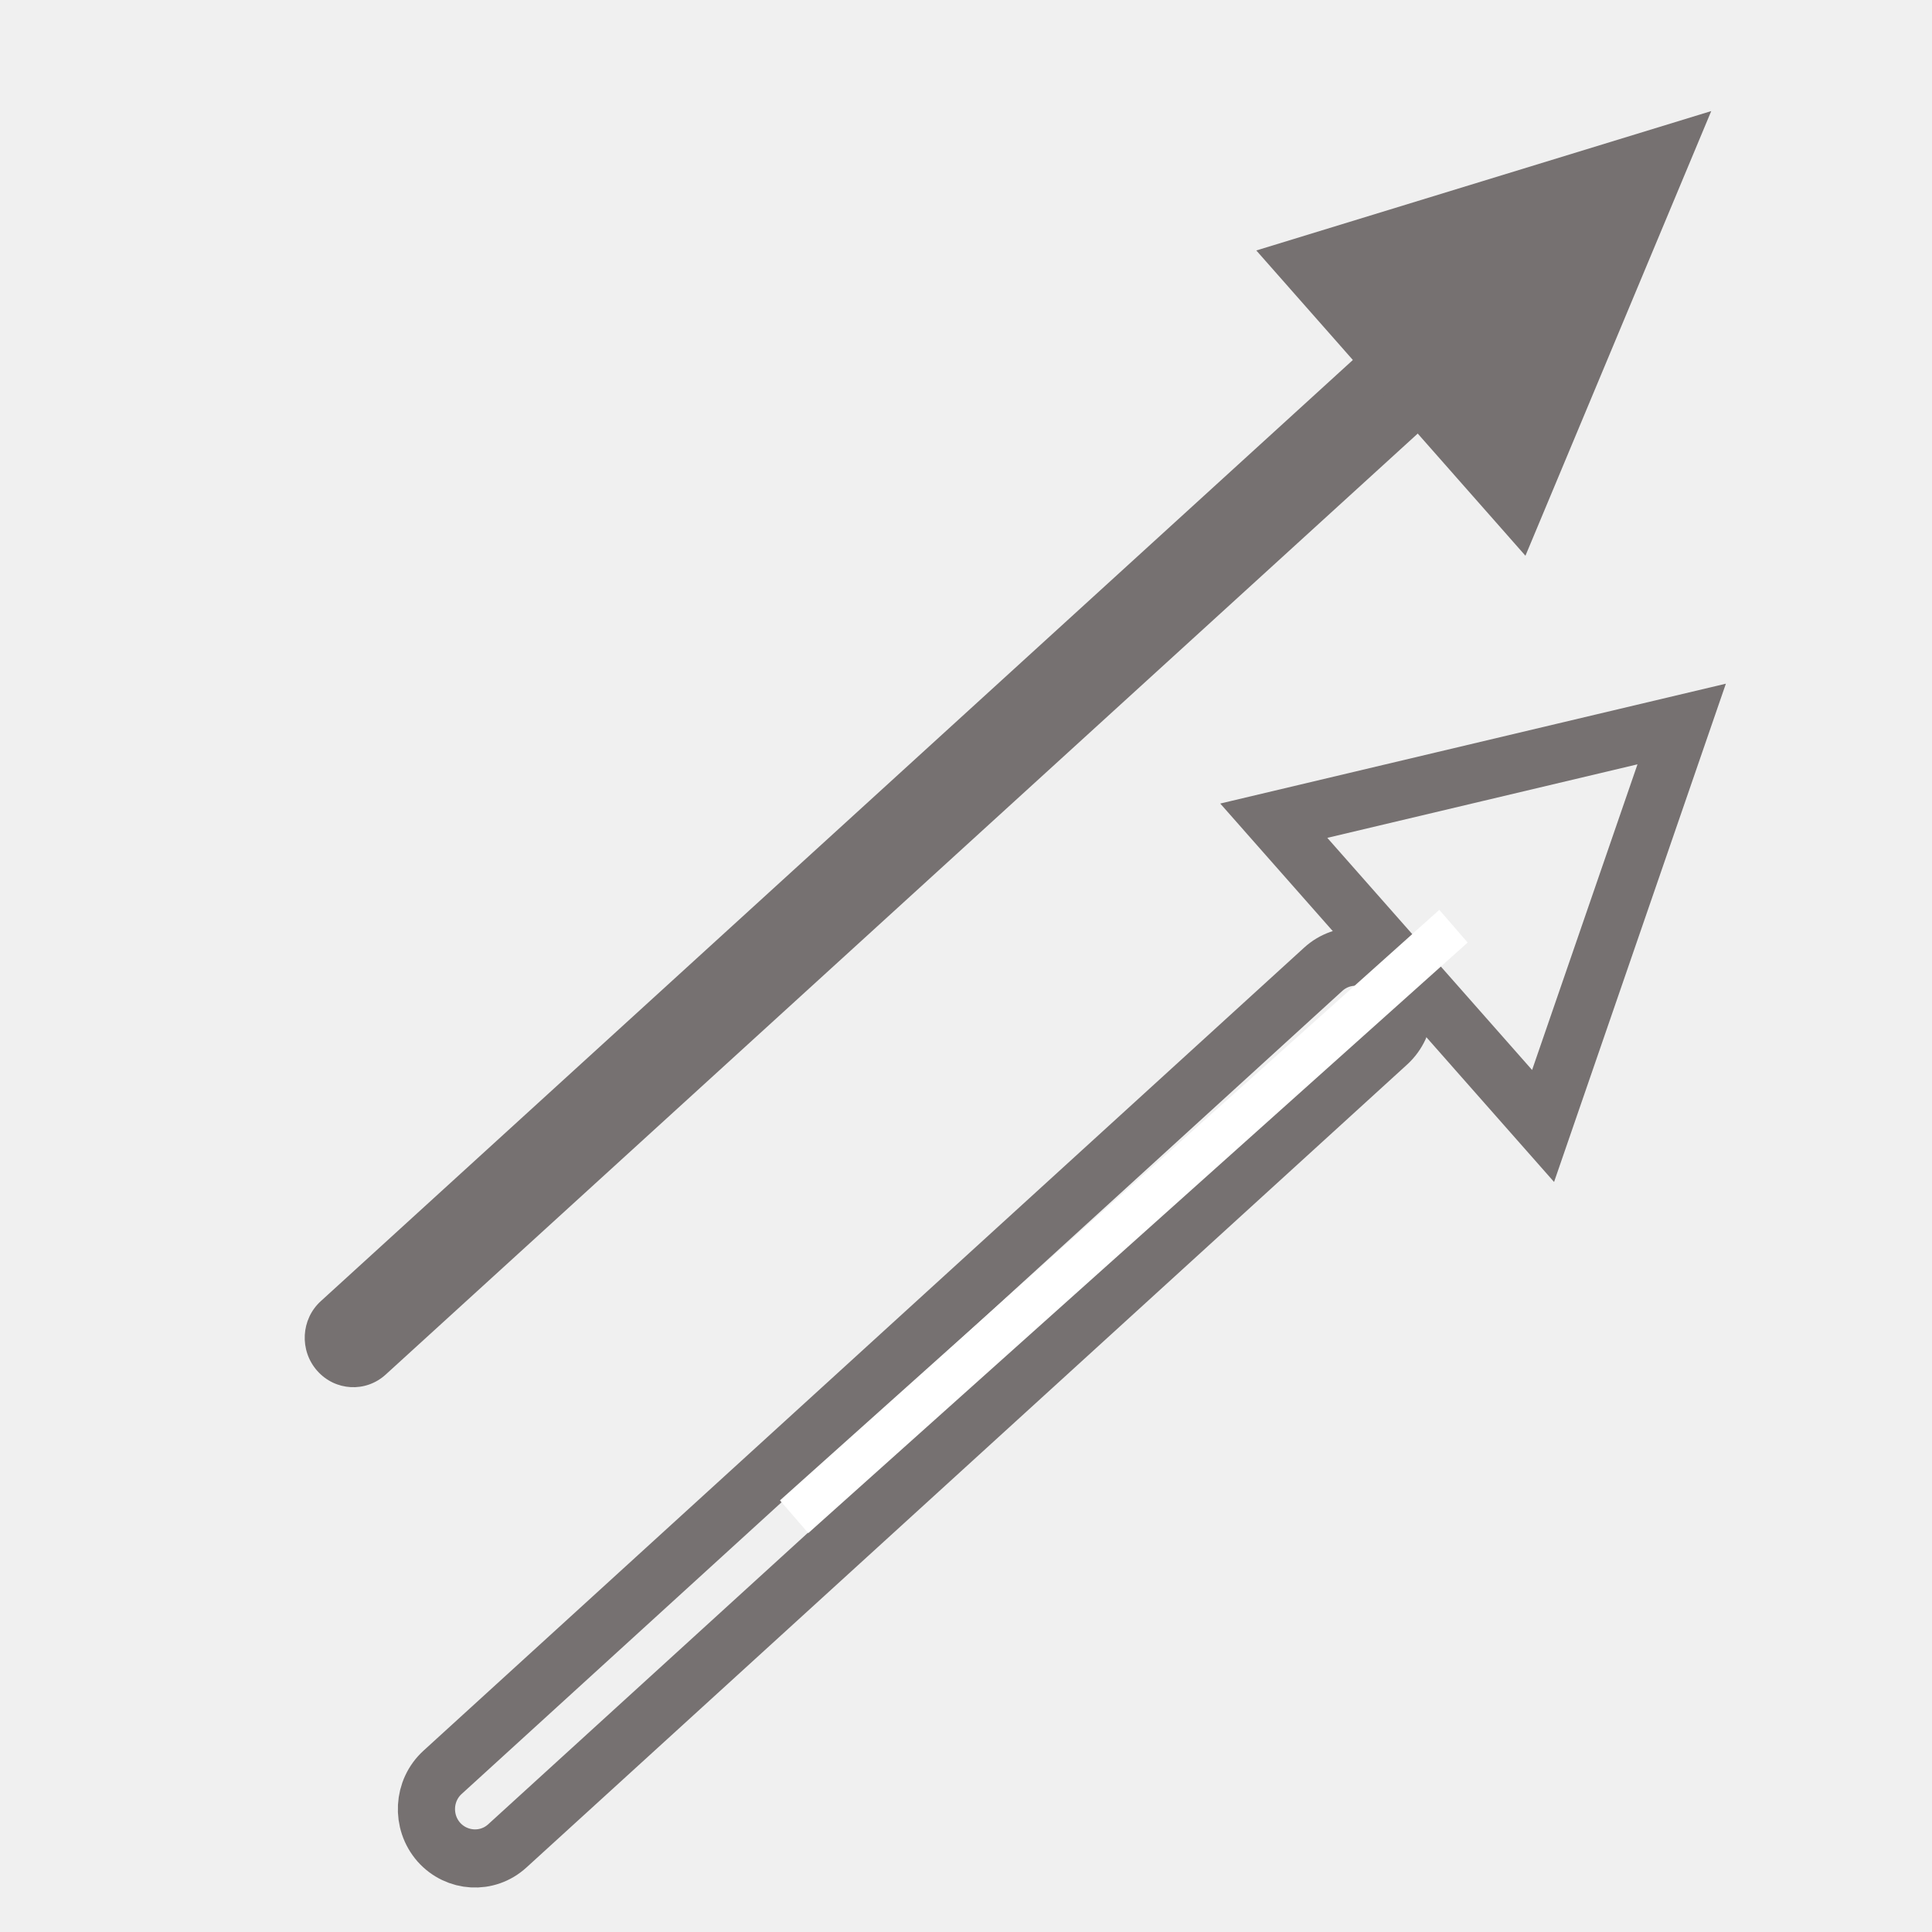
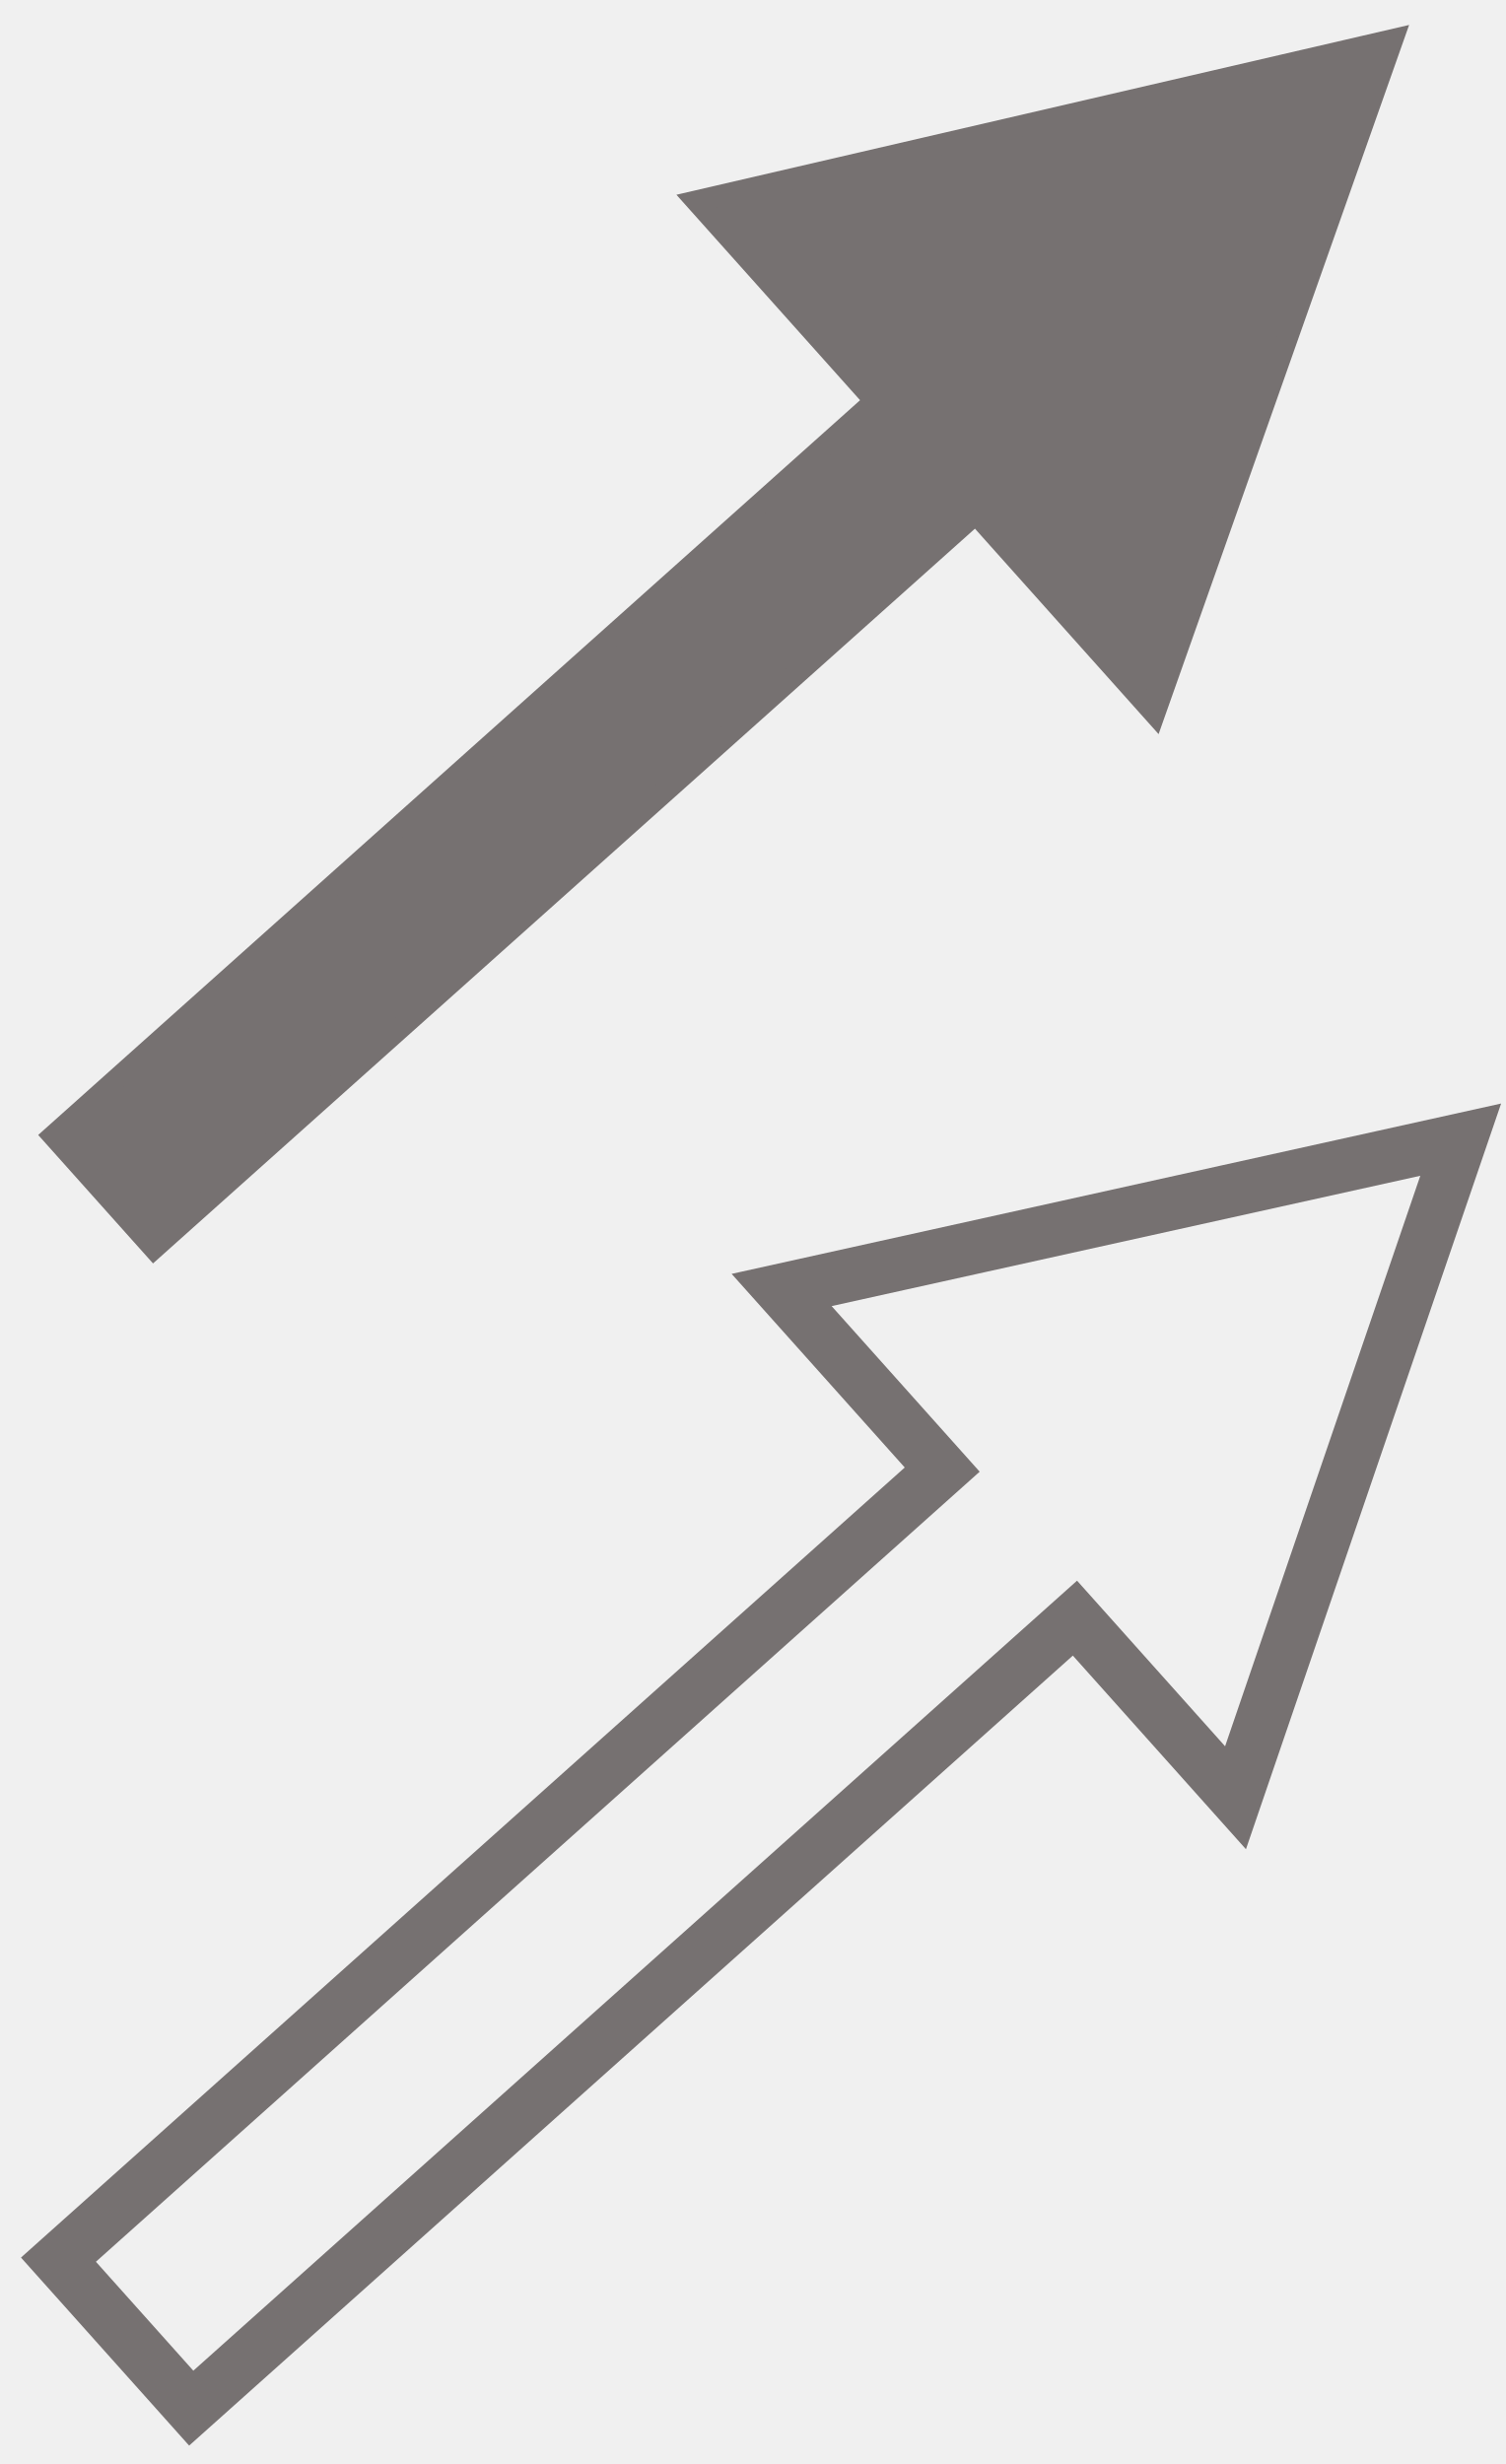
- <svg xmlns="http://www.w3.org/2000/svg" width="115" height="115" xml:space="preserve" overflow="hidden">
+ <svg xmlns="http://www.w3.org/2000/svg" width="325" height="532" xml:space="preserve" overflow="hidden">
  <defs>
    <clipPath id="clip0">
-       <rect x="781" y="225" width="115" height="115" />
-     </clipPath>
-     <clipPath id="clip1">
-       <rect x="782" y="226" width="113" height="114" />
-     </clipPath>
-     <clipPath id="clip2">
-       <rect x="795" y="229" width="89" height="111" />
-     </clipPath>
-     <clipPath id="clip3">
-       <rect x="795" y="229" width="89" height="111" />
-     </clipPath>
-     <clipPath id="clip4">
-       <rect x="795" y="229" width="89" height="111" />
+       <rect x="2713" y="737" width="325" height="532" />
    </clipPath>
  </defs>
-   <g clip-path="url(#clip0)" transform="translate(-781 -225)">
-     <g clip-path="url(#clip1)">
-       <g clip-path="url(#clip2)">
-         <g clip-path="url(#clip3)">
-           <g clip-path="url(#clip4)">
-             <path d="M2537.15 1142.97C2538.21 1144.16 2538.11 1145.98 2536.92 1147.05L2468.11 1208.75C2466.92 1209.82 2465.1 1209.72 2464.03 1208.53 2462.96 1207.34 2463.06 1205.51 2464.25 1204.45L2533.06 1142.74C2534.25 1141.68 2536.08 1141.78 2537.15 1142.97Z" fill="#767171" fill-rule="evenodd" fill-opacity="1" transform="matrix(1 0 0 1.01685 -1664.15 -922.3)" />
-             <path d="M2519.93 1142.95 2547.01 1134.79 2535.95 1160.82Z" fill="#767171" fill-rule="evenodd" fill-opacity="1" transform="matrix(1 0 0 1.01685 -1664.15 -922.3)" />
-             <path d="M2528 1185.25C2529.07 1186.44 2528.96 1188.26 2527.78 1189.33L2475.35 1236.34C2474.16 1237.41 2472.34 1237.3 2471.27 1236.12 2470.21 1234.93 2470.3 1233.1 2471.5 1232.03L2523.91 1185.03C2525.1 1183.96 2526.93 1184.06 2528 1185.25Z" stroke="#767171" stroke-width="3.403" stroke-linecap="butt" stroke-linejoin="miter" stroke-miterlimit="8" stroke-opacity="1" fill="none" fill-rule="evenodd" transform="matrix(1 0 0 1.01685 -1664.15 -922.3)" />
-             <path d="M2520.97 1176.33 2545.25 1170.67 2537 1194.2Z" stroke="#767171" stroke-width="3.403" stroke-linecap="butt" stroke-linejoin="miter" stroke-miterlimit="8" stroke-opacity="1" fill="none" fill-rule="evenodd" transform="matrix(1 0 0 1.01685 -1664.15 -922.3)" />
-             <path d="M0 0 41.006 32.47" stroke="#FFFFFF" stroke-width="2.552" stroke-linecap="butt" stroke-linejoin="miter" stroke-miterlimit="8" stroke-opacity="1" fill="none" fill-rule="evenodd" transform="matrix(-0.998583 0.0532152 0.0523335 1.01541 867.517 280.131)" />
-           </g>
-         </g>
-       </g>
-     </g>
+   <g clip-path="url(#clip0)" transform="translate(-2713 -737)">
+     <path d="M2724.48 982.231 2901.93 823.589 2863.33 780.409 3013.69 745.562 2962.28 891.091 2923.68 847.911 2746.22 1006.55Z" stroke="#767171" stroke-width="4.583" stroke-linecap="butt" stroke-linejoin="miter" stroke-miterlimit="8" stroke-opacity="1" fill="#767171" fill-rule="evenodd" fill-opacity="1" />
+     <path d="M2725.62 1224.88 2916.43 1054.3 2881.76 1015.52 3028.38 983.06 2979.76 1125.15 2945.09 1086.37 2754.29 1256.94Z" stroke="#767171" stroke-width="11.458" stroke-linecap="butt" stroke-linejoin="miter" stroke-miterlimit="8" stroke-opacity="1" fill="none" fill-rule="evenodd" />
  </g>
</svg>
